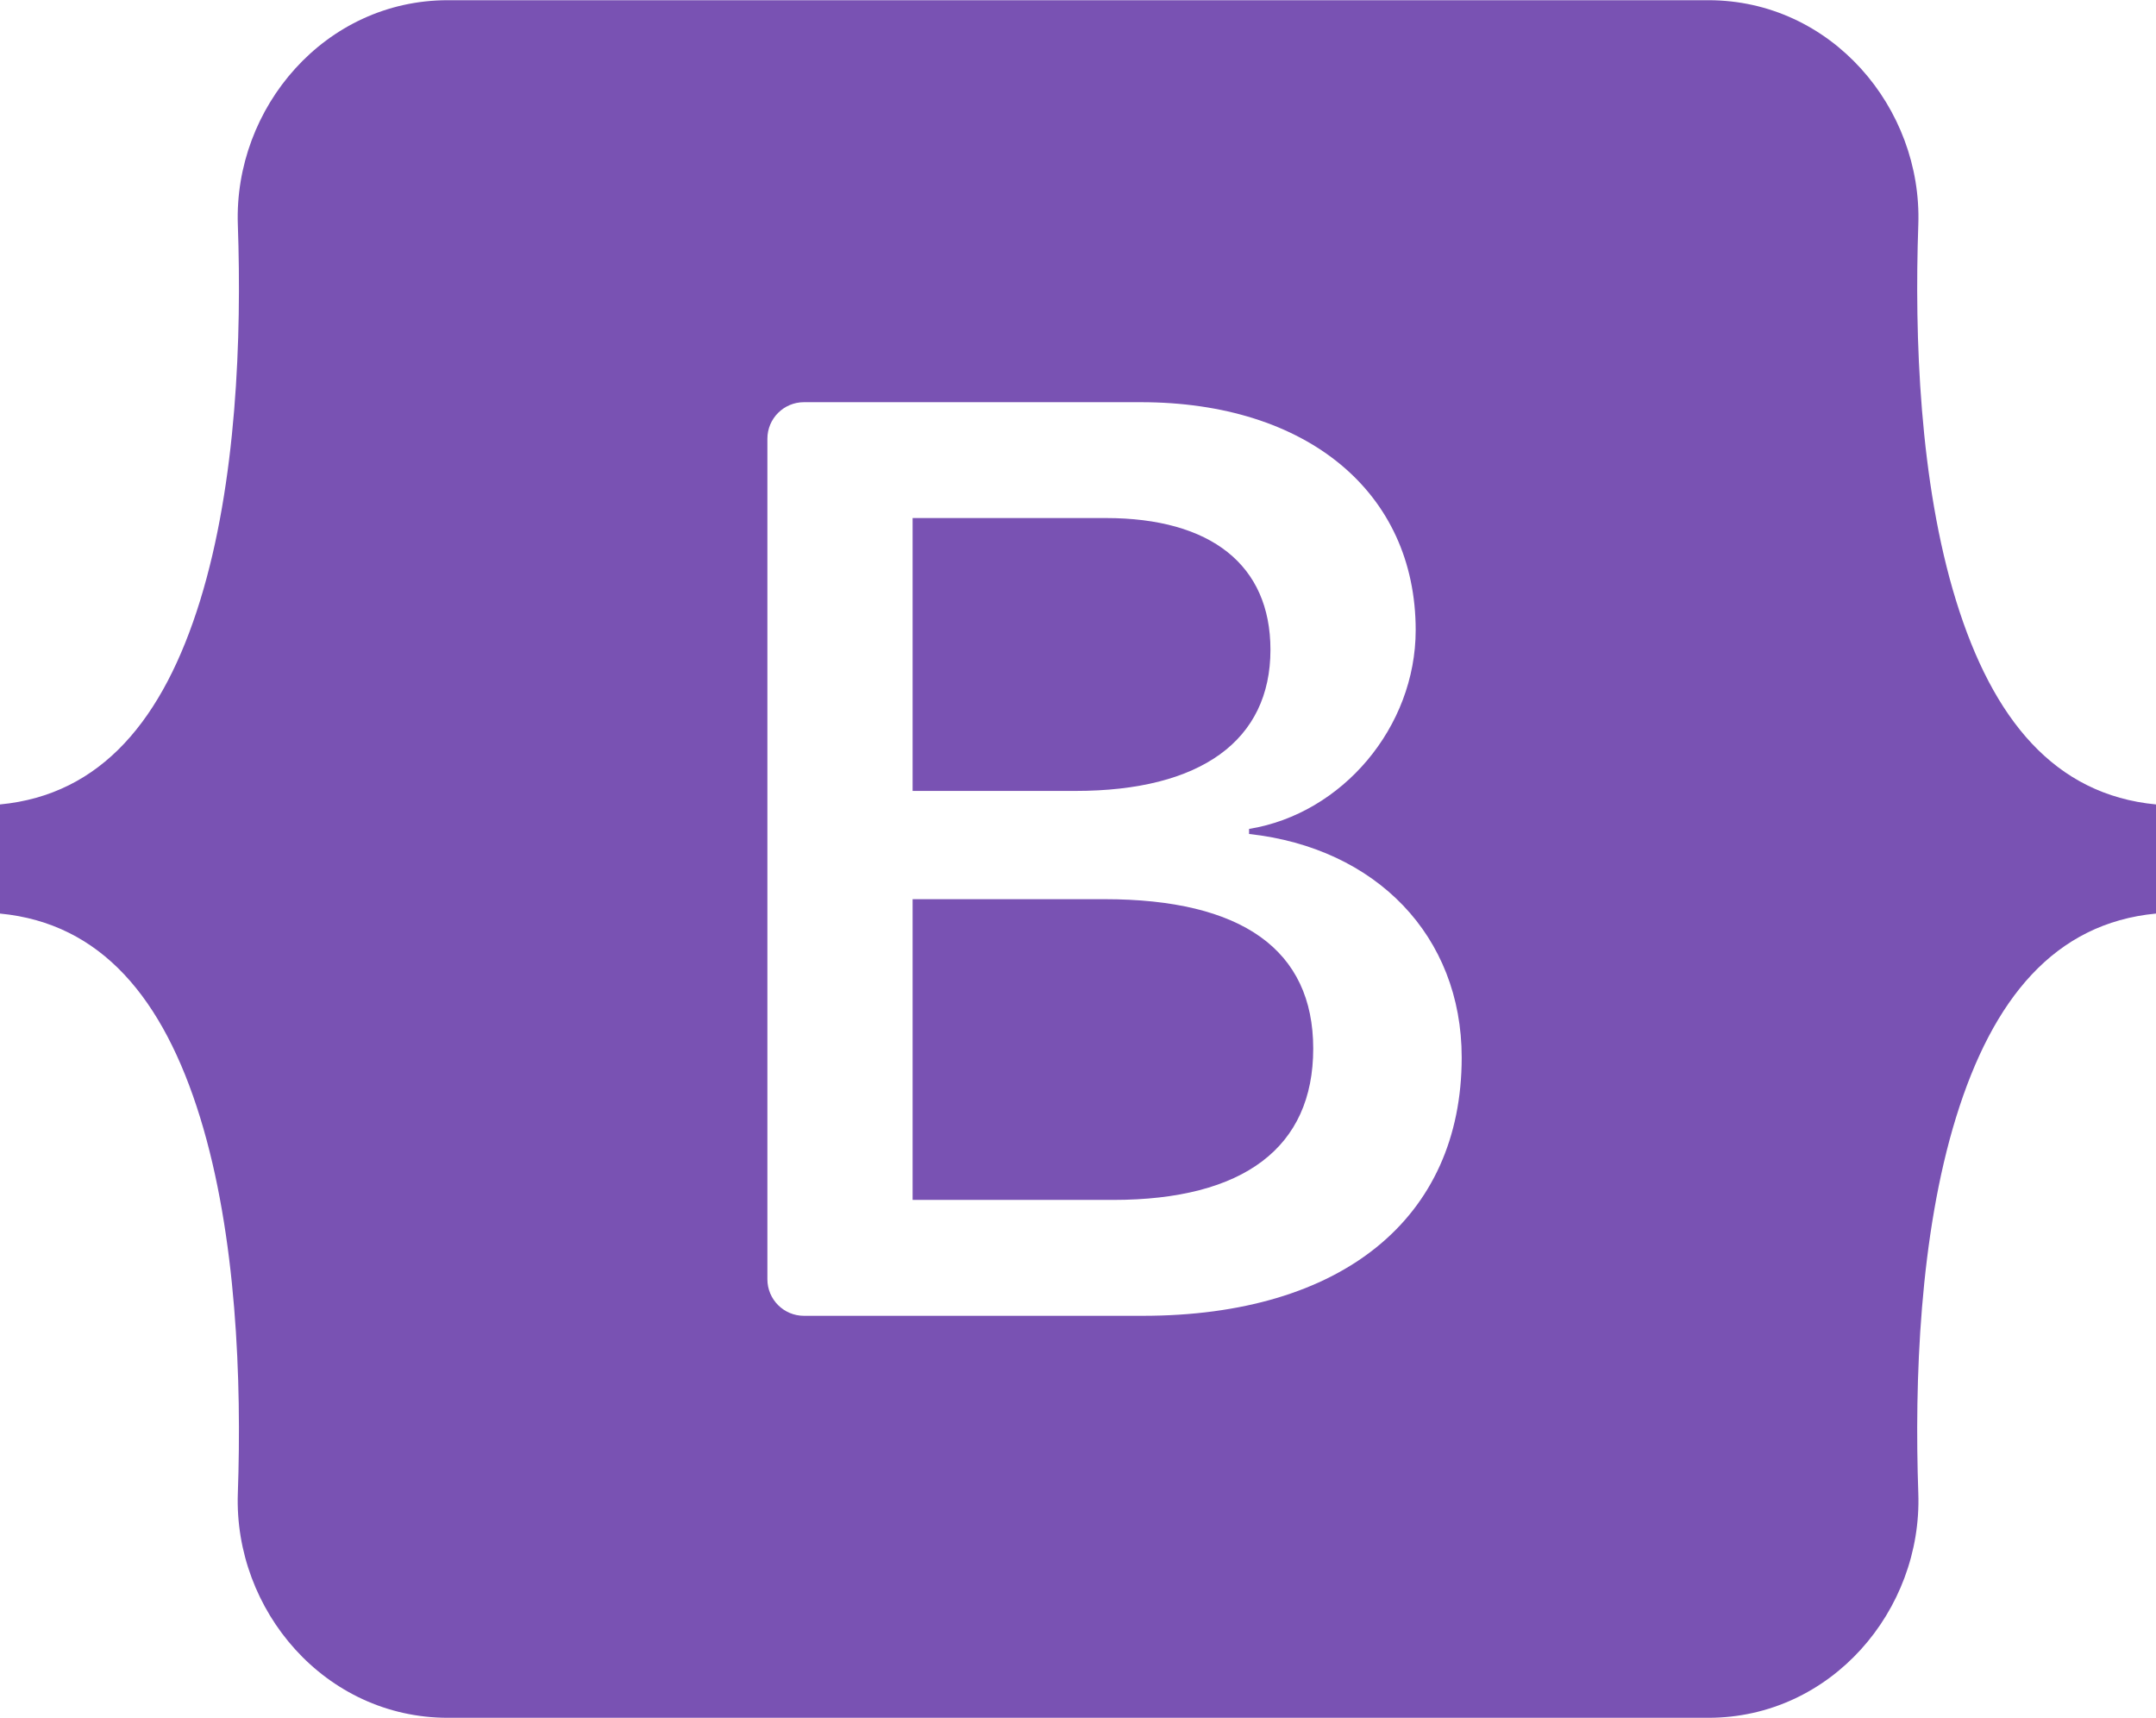
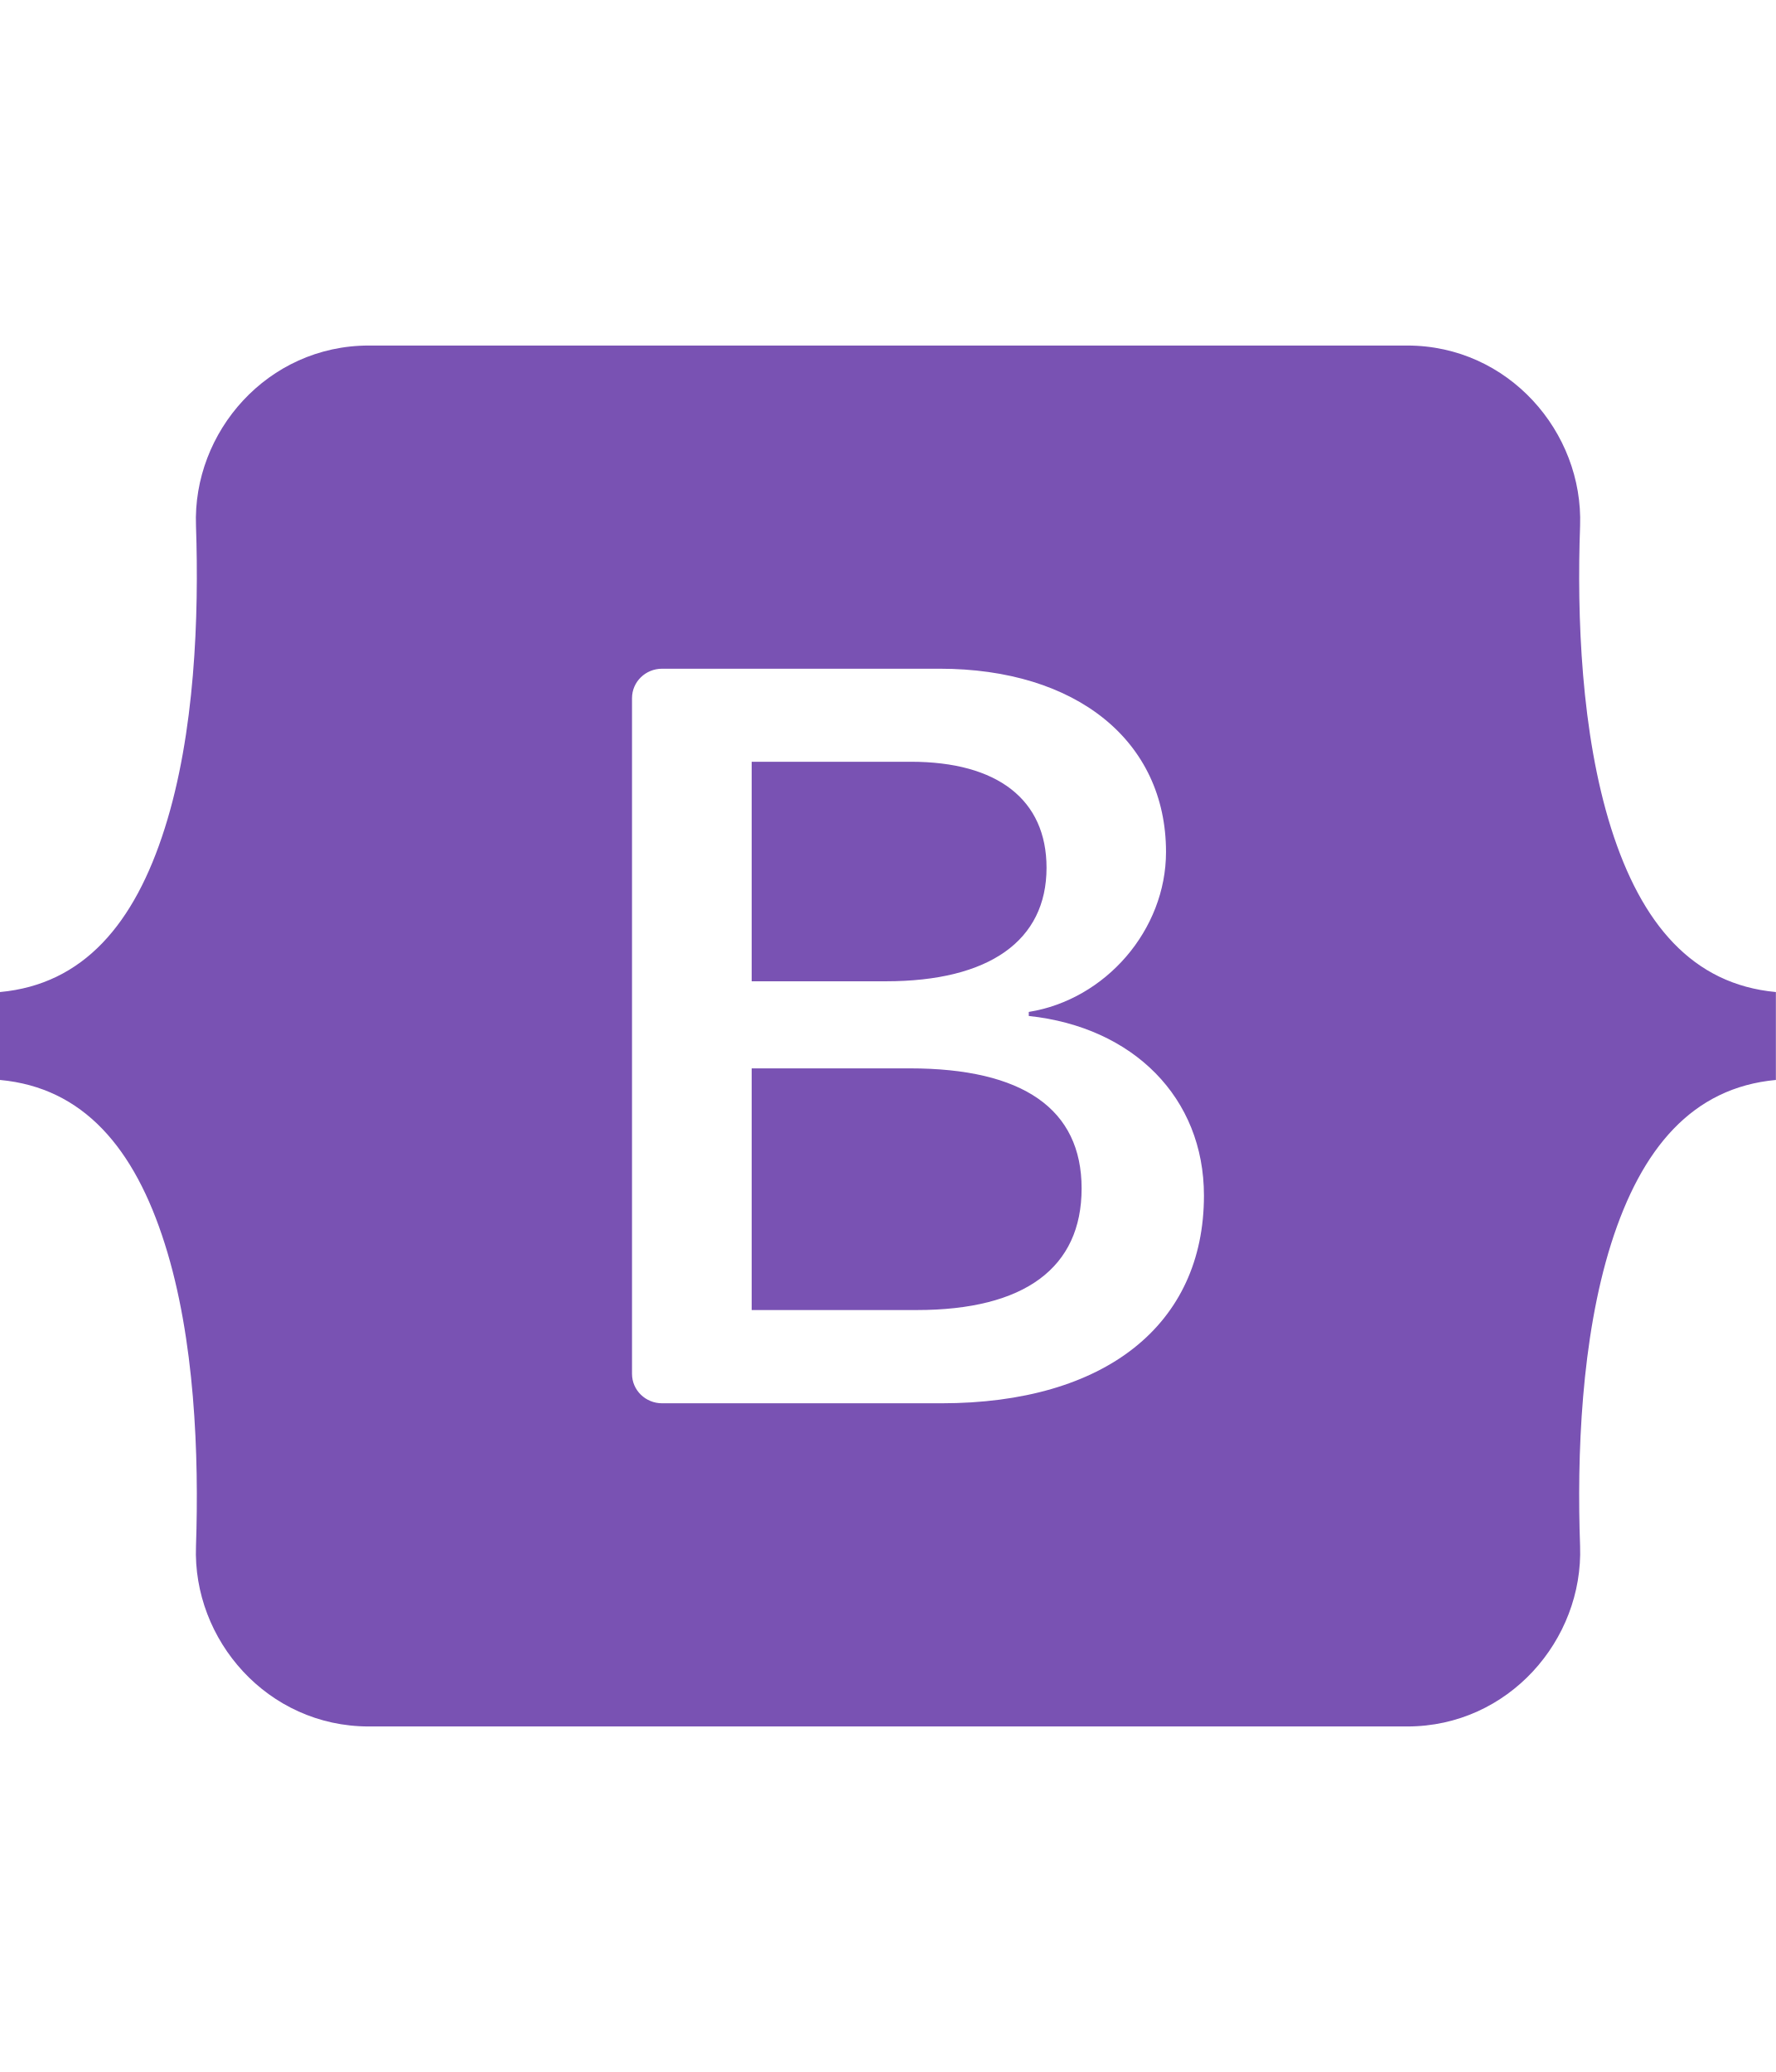
- <svg xmlns="http://www.w3.org/2000/svg" height="1992" viewBox="0 0 512 407.864" width="2500">
-   <path d="m106.344 0c-29.214 0-50.831 25.57-49.863 53.3.929 26.641-.278 61.145-8.964 89.283-8.717 28.217-23.449 46.098-47.517 48.393v25.912c24.068 2.3 38.8 20.172 47.516 48.393 8.687 28.138 9.893 62.642 8.964 89.283-.968 27.726 20.649 53.3 49.868 53.3h299.347c29.214 0 50.827-25.57 49.859-53.3-.929-26.641.278-61.145 8.964-89.283 8.717-28.221 23.413-46.1 47.482-48.393v-25.912c-24.068-2.3-38.764-20.172-47.482-48.393-8.687-28.134-9.893-62.642-8.964-89.283.968-27.726-20.645-53.3-49.859-53.3h-299.355zm240.775 251.067c0 38.183-28.481 61.34-75.746 61.34h-80.458a8.678 8.678 0 0 1 -8.678-8.678v-199.593a8.678 8.678 0 0 1 8.678-8.678h80c39.411 0 65.276 21.348 65.276 54.124 0 23.005-17.4 43.6-39.567 47.208v1.2c30.176 3.31 50.495 24.21 50.495 53.077zm-84.519-128.1h-45.876v64.8h38.639c29.87 0 46.34-12.028 46.34-33.527-.003-20.148-14.163-31.273-39.103-31.273zm-45.876 90.511v71.411h47.564c31.1 0 47.573-12.479 47.573-35.931s-16.935-35.484-49.573-35.484h-45.564z" fill="#7952b3" fill-rule="evenodd" />
+ <svg xmlns="http://www.w3.org/2000/svg" width="36px" height="42px" viewBox="0 0 36 28" version="1.1">
+   <g id="surface1">
+     <path style=" stroke:none;fill-rule:evenodd;fill:rgb(47.451%,32.157%,70.196%);fill-opacity:1;" d="M 7.477 0.004 C 5.422 0.004 3.902 1.758 3.973 3.66 C 4.035 5.488 3.953 7.859 3.34 9.789 C 2.727 11.727 1.691 12.953 0 13.109 L 0 14.891 C 1.691 15.047 2.727 16.273 3.34 18.211 C 3.953 20.141 4.035 22.512 3.973 24.34 C 3.902 26.242 5.422 27.996 7.477 27.996 L 28.527 27.996 C 30.578 27.996 32.098 26.242 32.031 24.34 C 31.965 22.512 32.051 20.141 32.66 18.211 C 33.273 16.273 34.309 15.047 36 14.891 L 36 13.109 C 34.309 12.953 33.273 11.727 32.66 9.789 C 32.051 7.859 31.965 5.488 32.031 3.66 C 32.098 1.758 30.578 0.004 28.527 0.004 Z M 24.406 17.234 C 24.406 19.855 22.402 21.445 19.082 21.445 L 13.422 21.445 C 13.086 21.445 12.812 21.18 12.812 20.848 L 12.812 7.152 C 12.812 6.82 13.086 6.555 13.422 6.555 L 19.047 6.555 C 21.82 6.555 23.637 8.02 23.637 10.27 C 23.637 11.848 22.414 13.262 20.855 13.512 L 20.855 13.594 C 22.977 13.82 24.406 15.254 24.406 17.234 Z M 18.465 8.441 L 15.238 8.441 L 15.238 12.891 L 17.957 12.891 C 20.055 12.891 21.215 12.066 21.215 10.59 C 21.215 9.207 20.219 8.441 18.465 8.441 Z M 15.238 14.656 L 15.238 19.555 L 18.582 19.555 C 20.77 19.555 21.926 18.699 21.926 17.09 C 21.926 15.48 20.738 14.656 18.441 14.656 Z M 15.238 14.656 " />
+   </g>
</svg>
